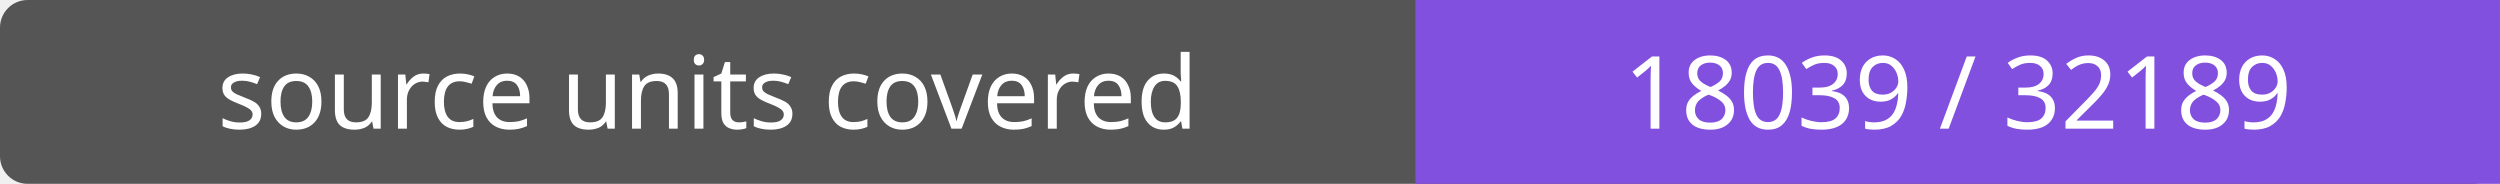
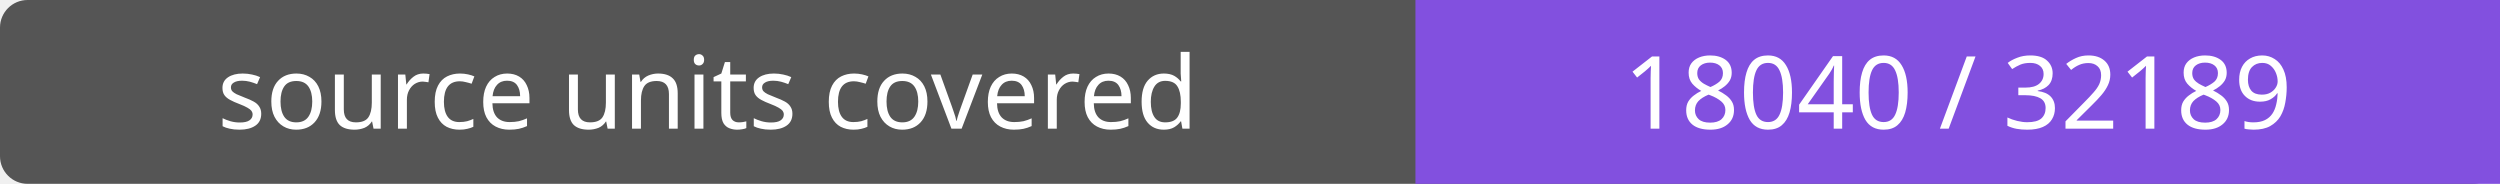
- <svg xmlns="http://www.w3.org/2000/svg" width="272" height="20" role="img" aria-label="source units covered: 18039 / 32189">
+ <svg xmlns="http://www.w3.org/2000/svg" width="272" height="20" role="img" aria-label="source units covered: 18040 / 32189">
  <rect width="272" height="20" rx="3" fill="#555" />
  <path fill="#8250df" d="M154 0h118v20H154z" />
  <g fill="#fff" text-anchor="middle" font-family="Verdana,sans-serif" font-size="11">
    <text x="77.0" y="14">source units covered</text>
-     <text x="213.0" y="14">18039 / 32189</text>
+     <text x="213.0" y="14">18040 / 32189</text>
  </g>
</svg>
